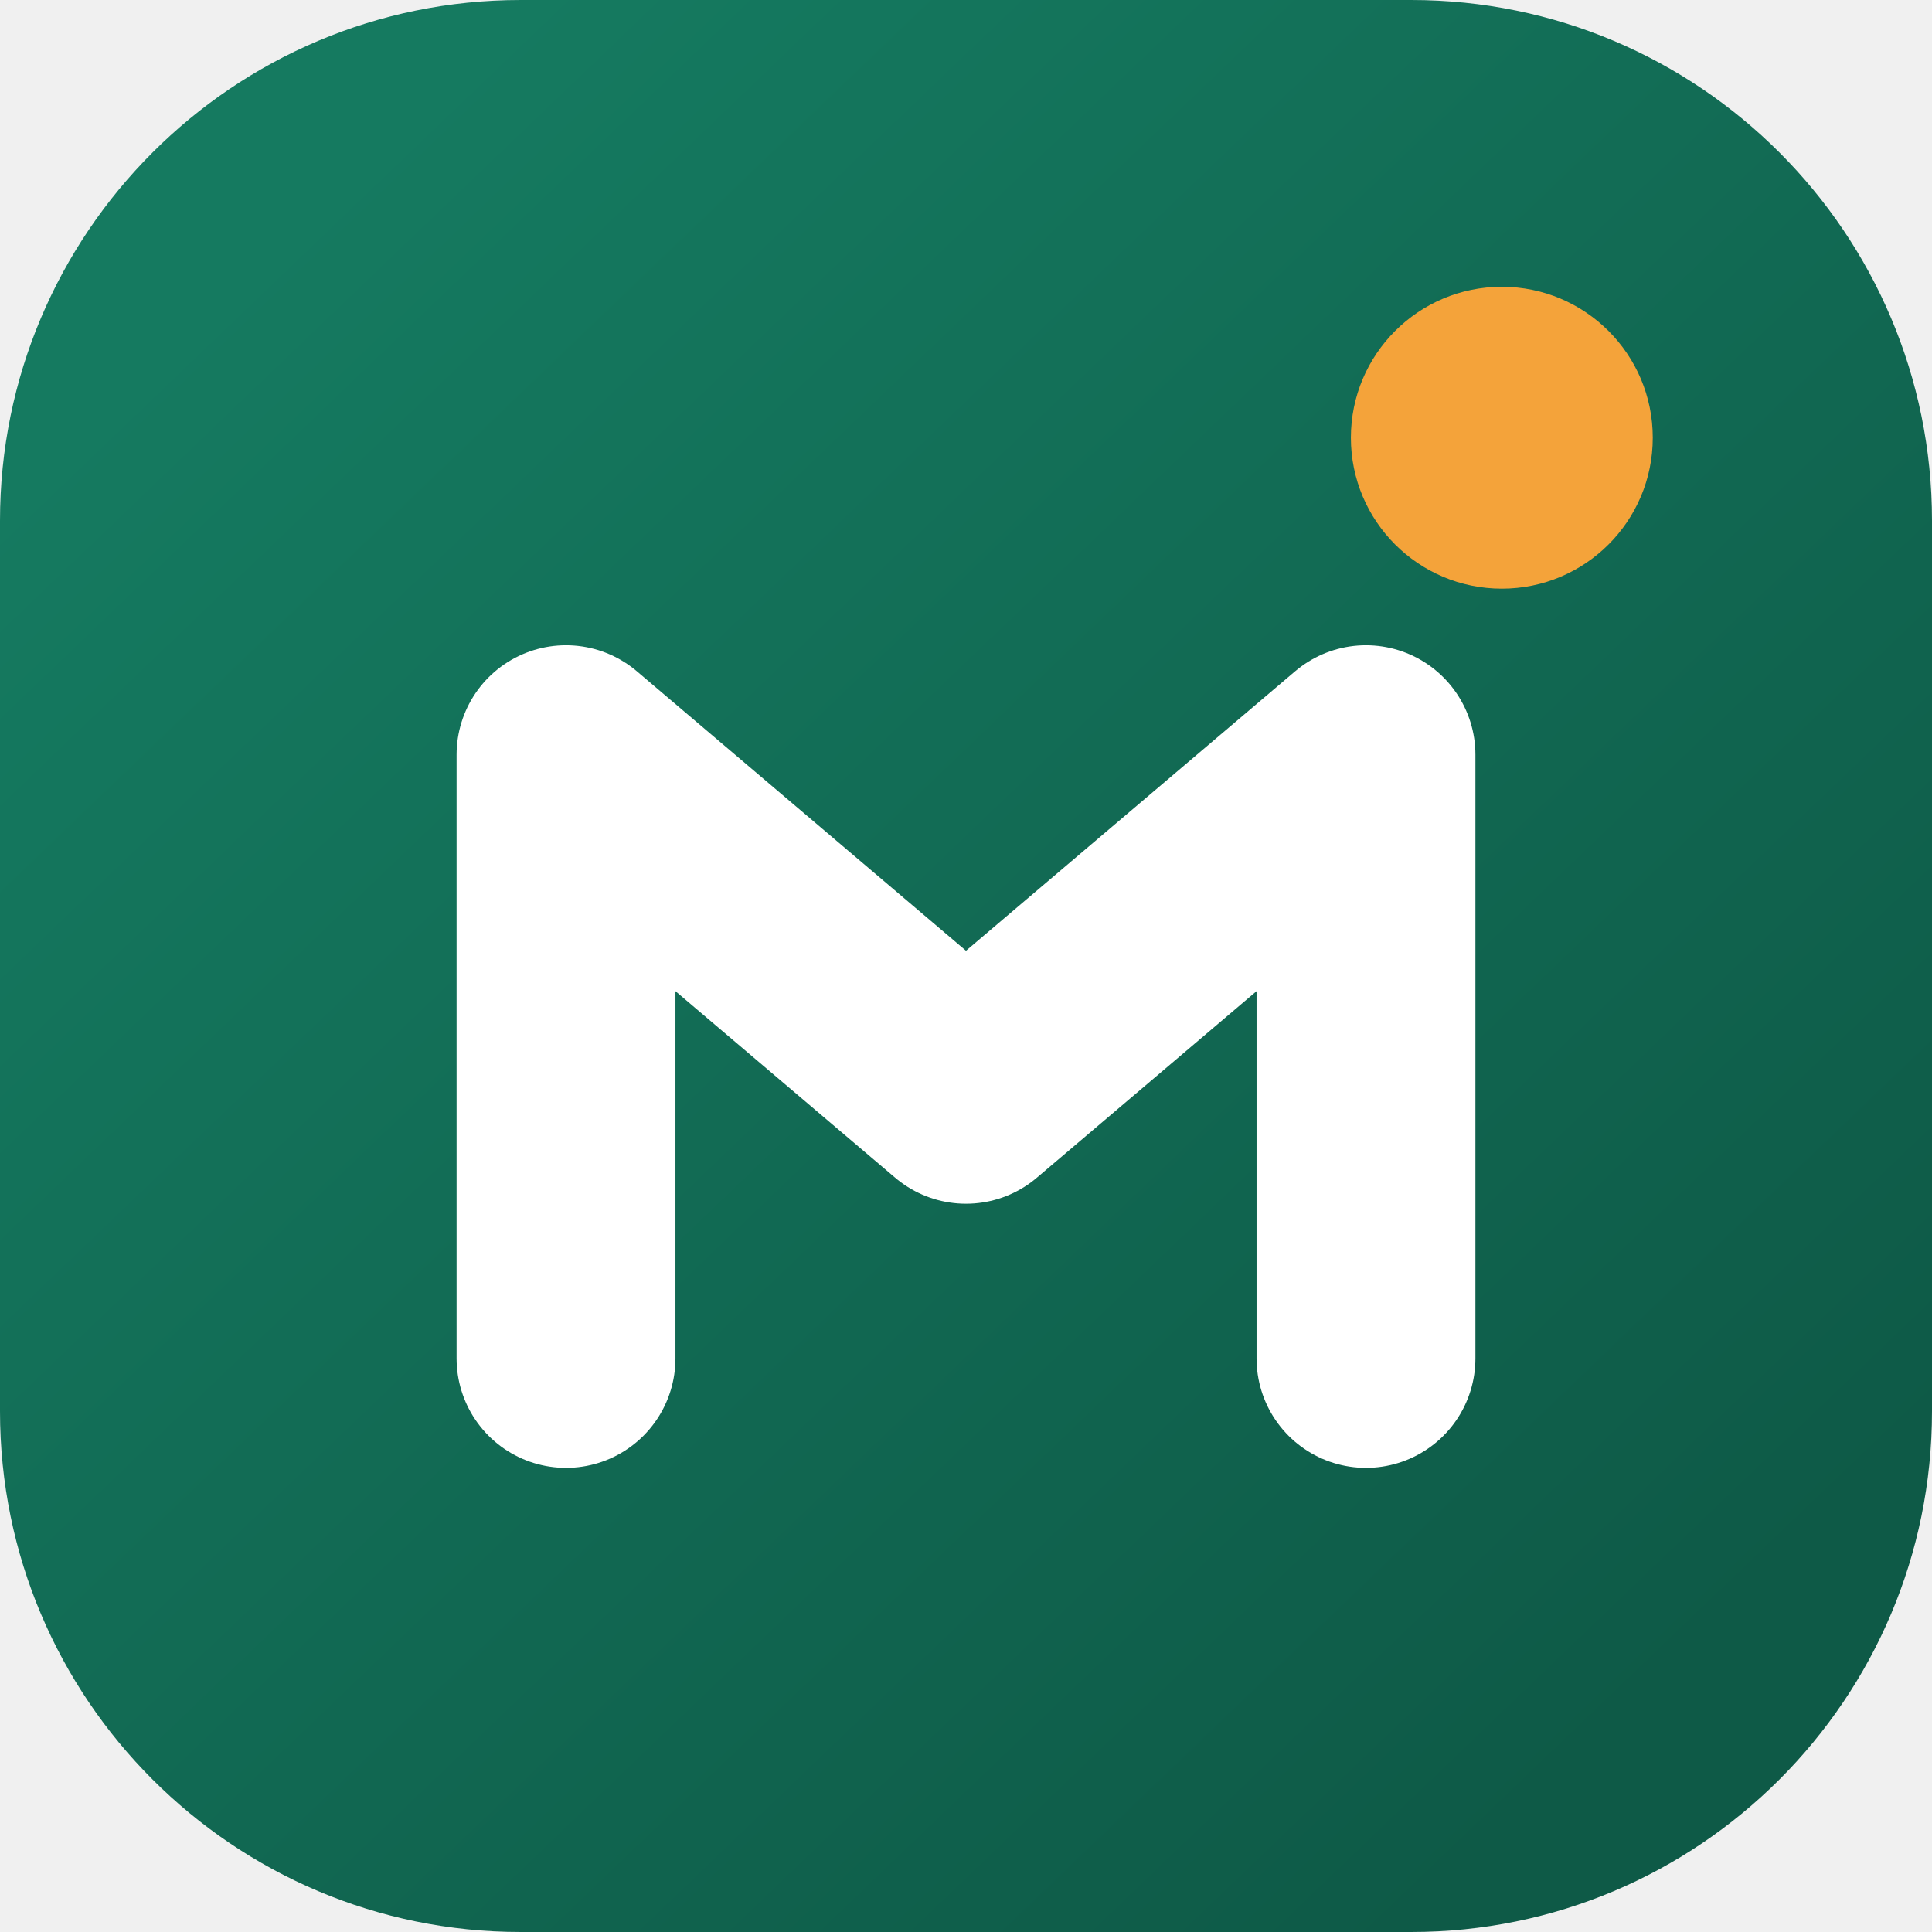
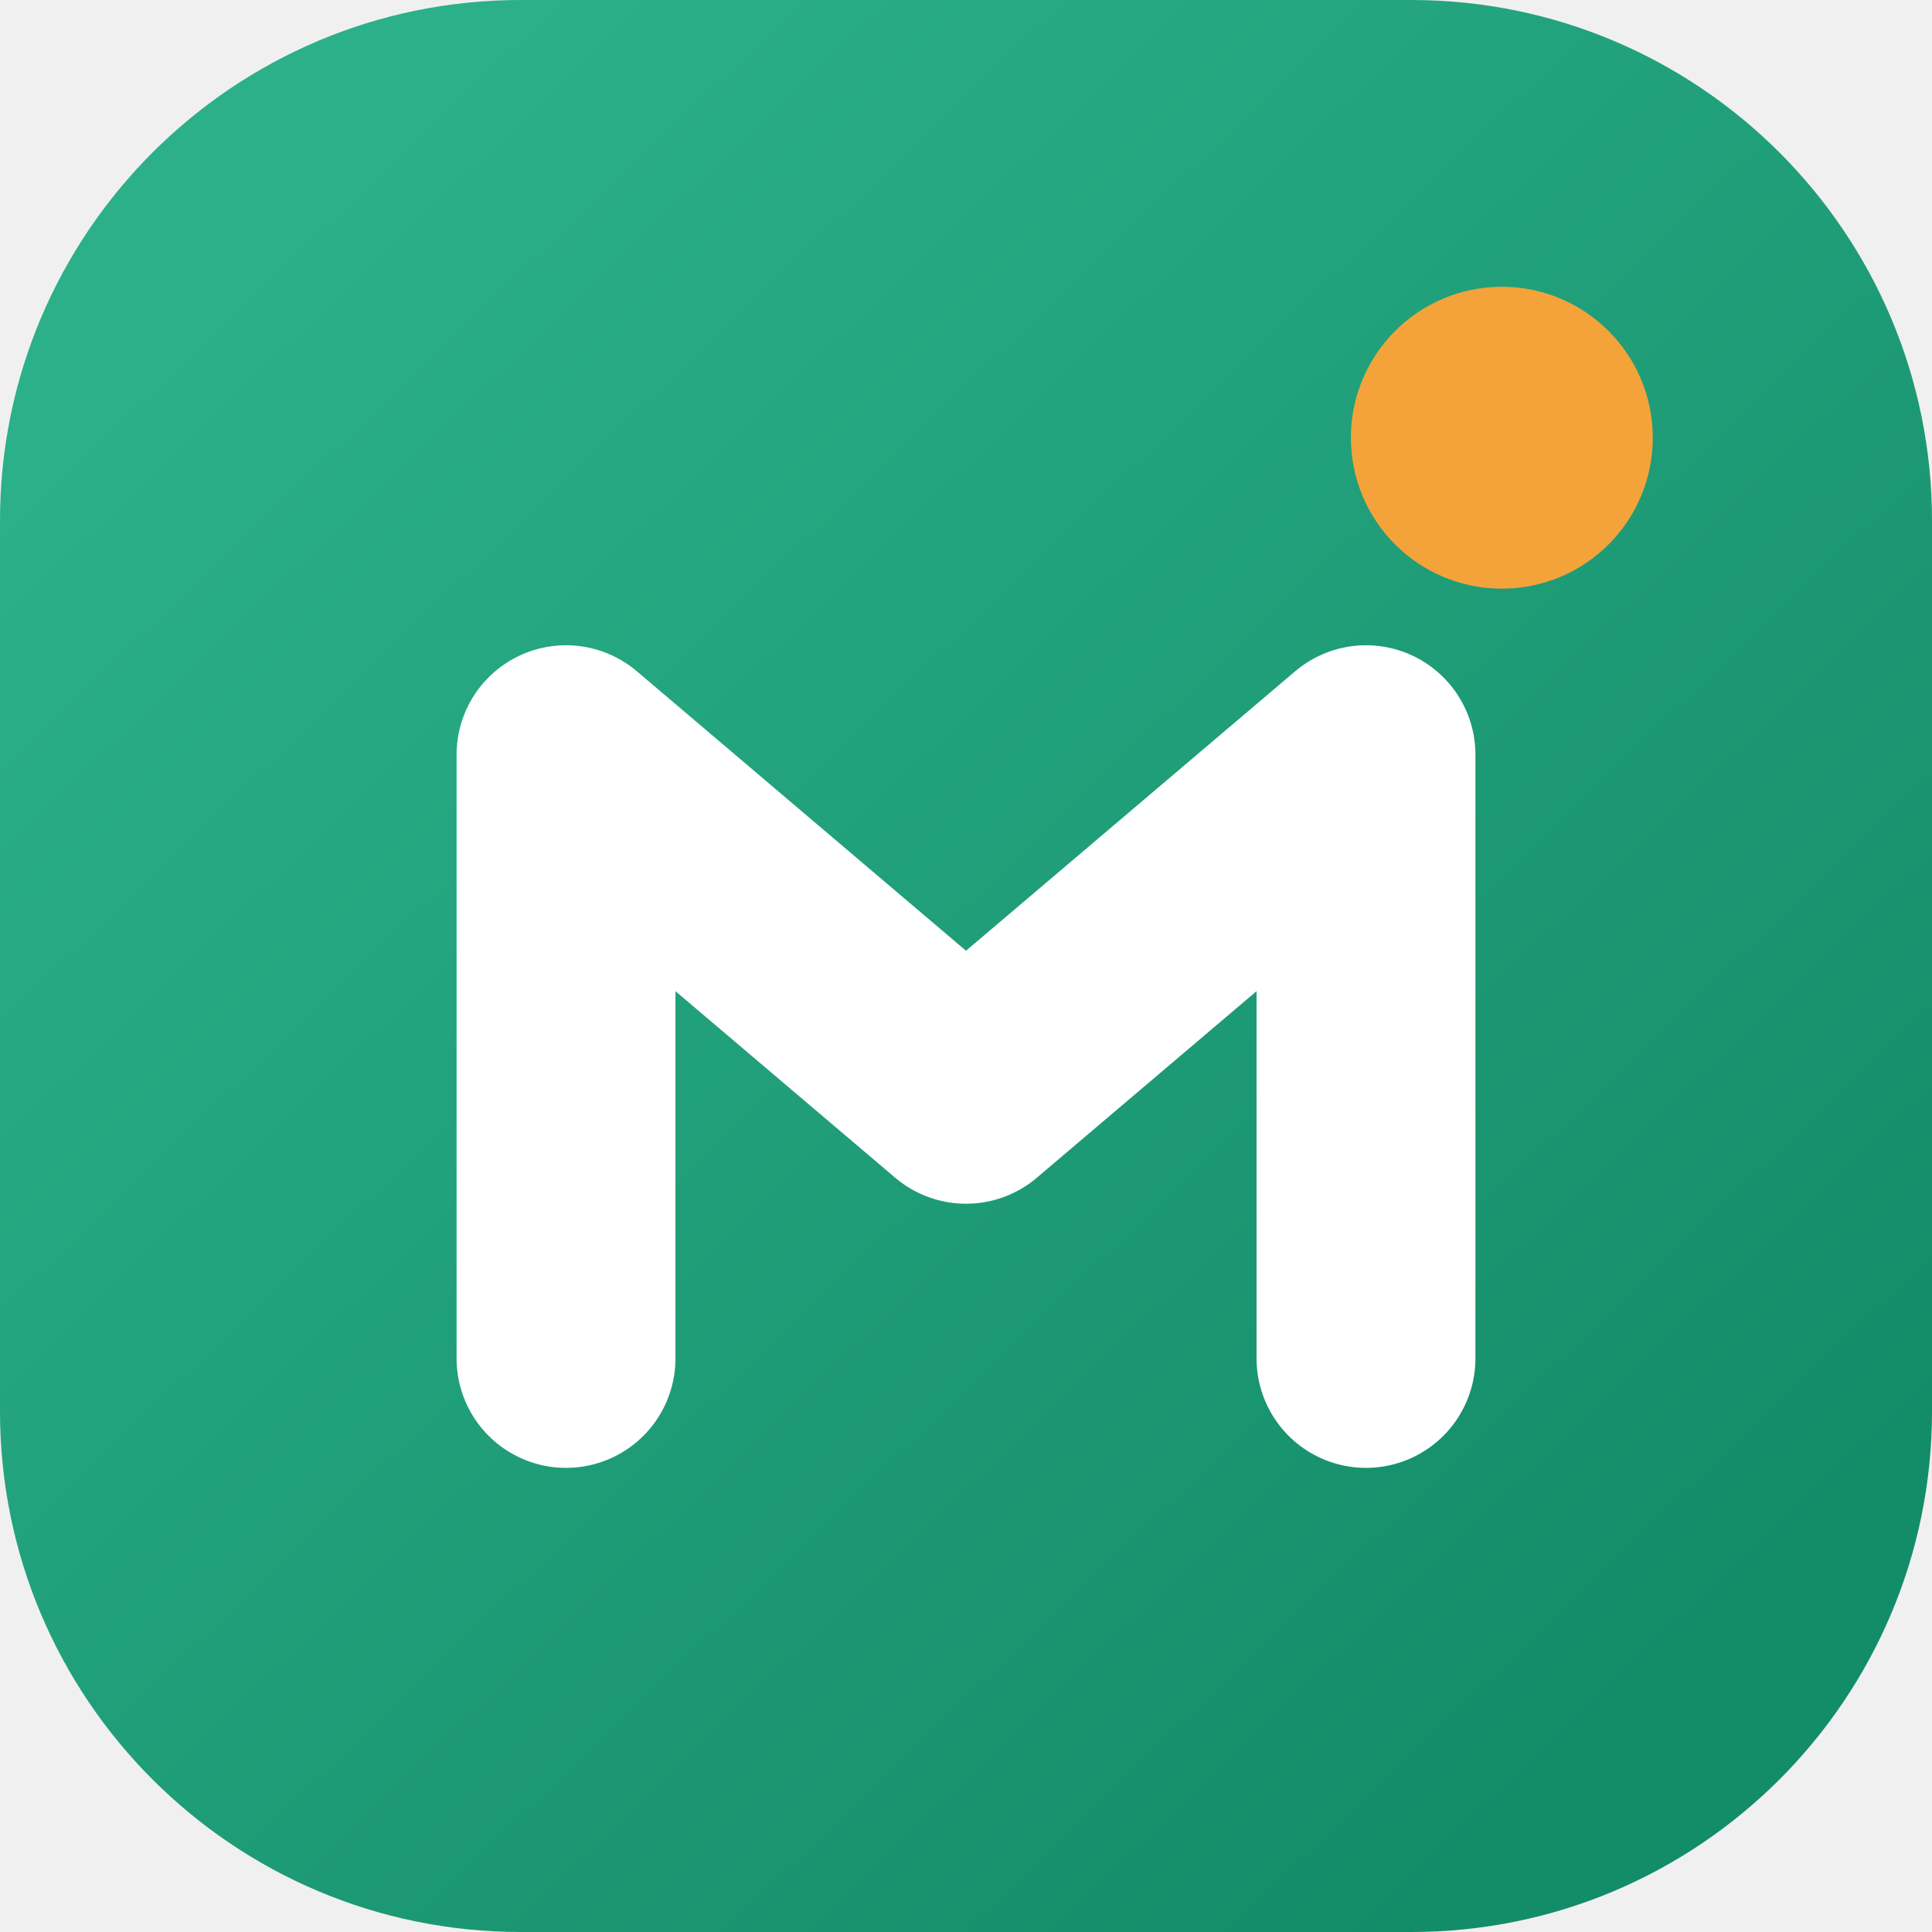
<svg xmlns="http://www.w3.org/2000/svg" viewBox="0 0 512 512">
  <defs>
    <linearGradient id="g" x1="72" y1="64" x2="440" y2="448" gradientUnits="userSpaceOnUse">
-       <stop stop-color="#157A60" />
-       <stop offset="1" stop-color="#0E5A47" />
+       <stop stop-color="#2BB089" />
+       <stop offset="1" stop-color="#138C68" />
    </linearGradient>
  </defs>
  <rect width="512" height="512" rx="138" fill="url(#g)" />
  <polyline points="150,360 150,200 256,290 362,200 362,360" fill="none" stroke="#ffffff" stroke-width="58" stroke-linecap="round" stroke-linejoin="round" />
  <circle cx="398" cy="116" r="40" fill="#F4A33A" />
</svg>
